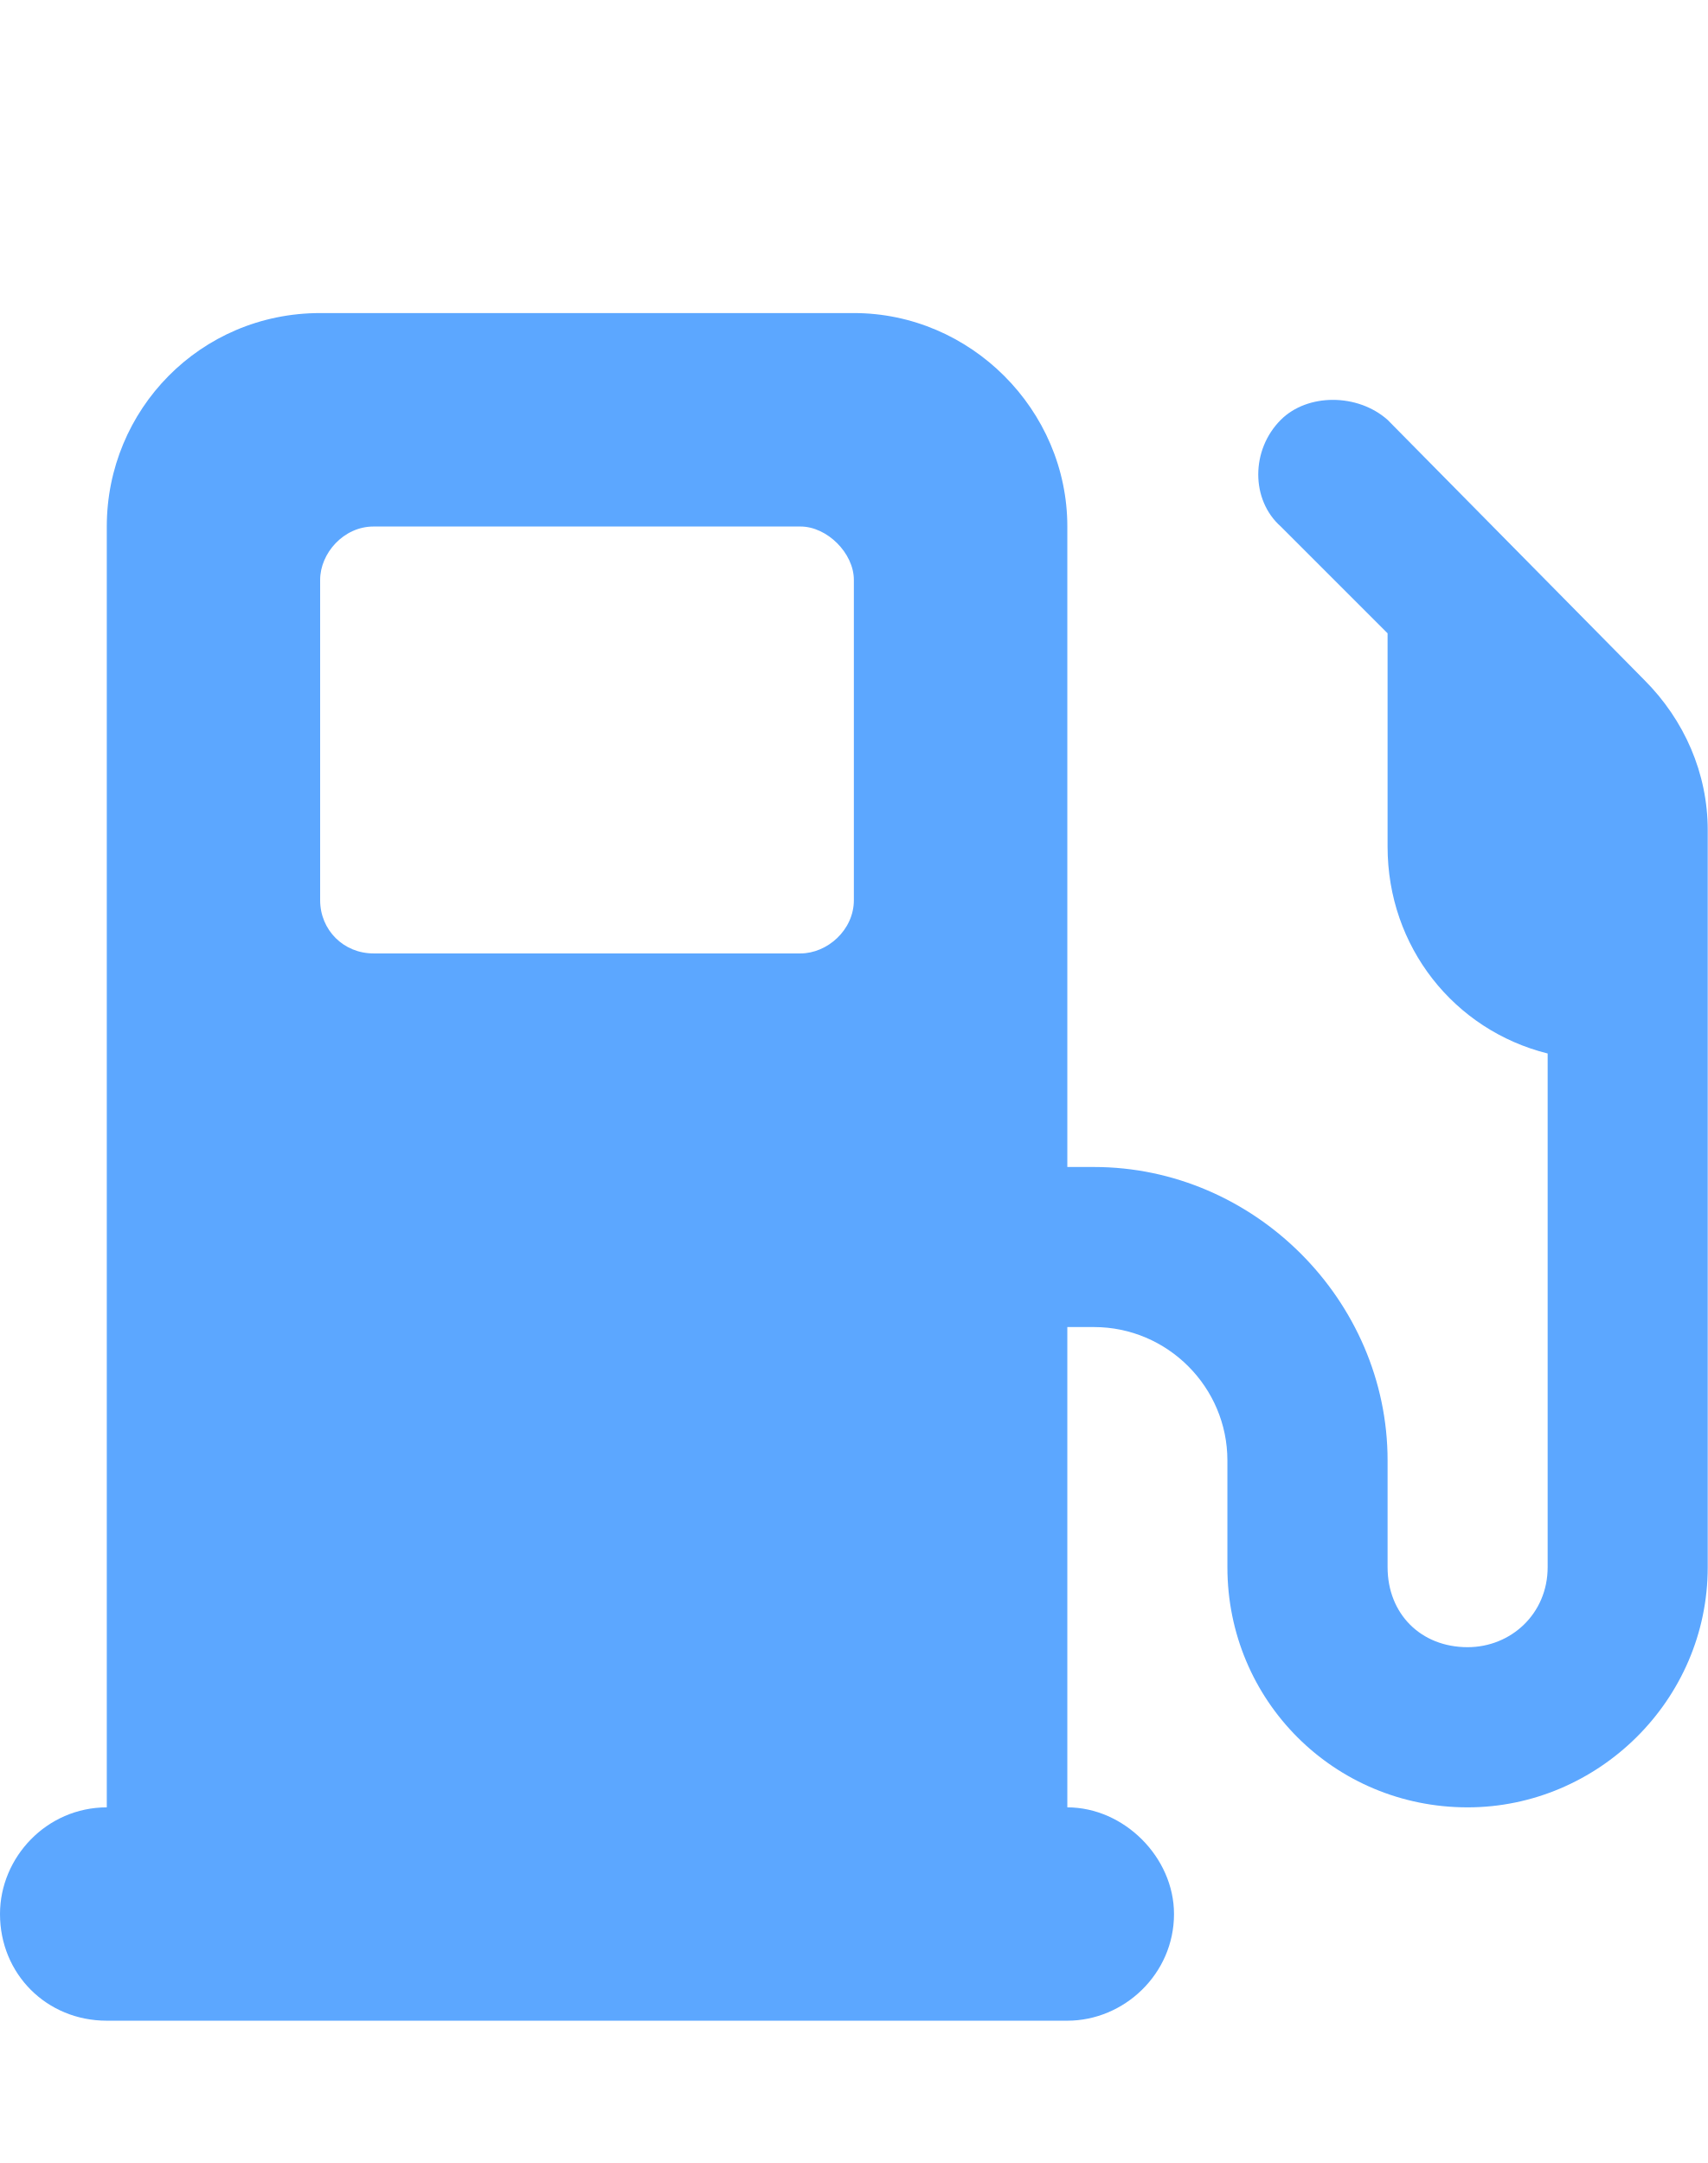
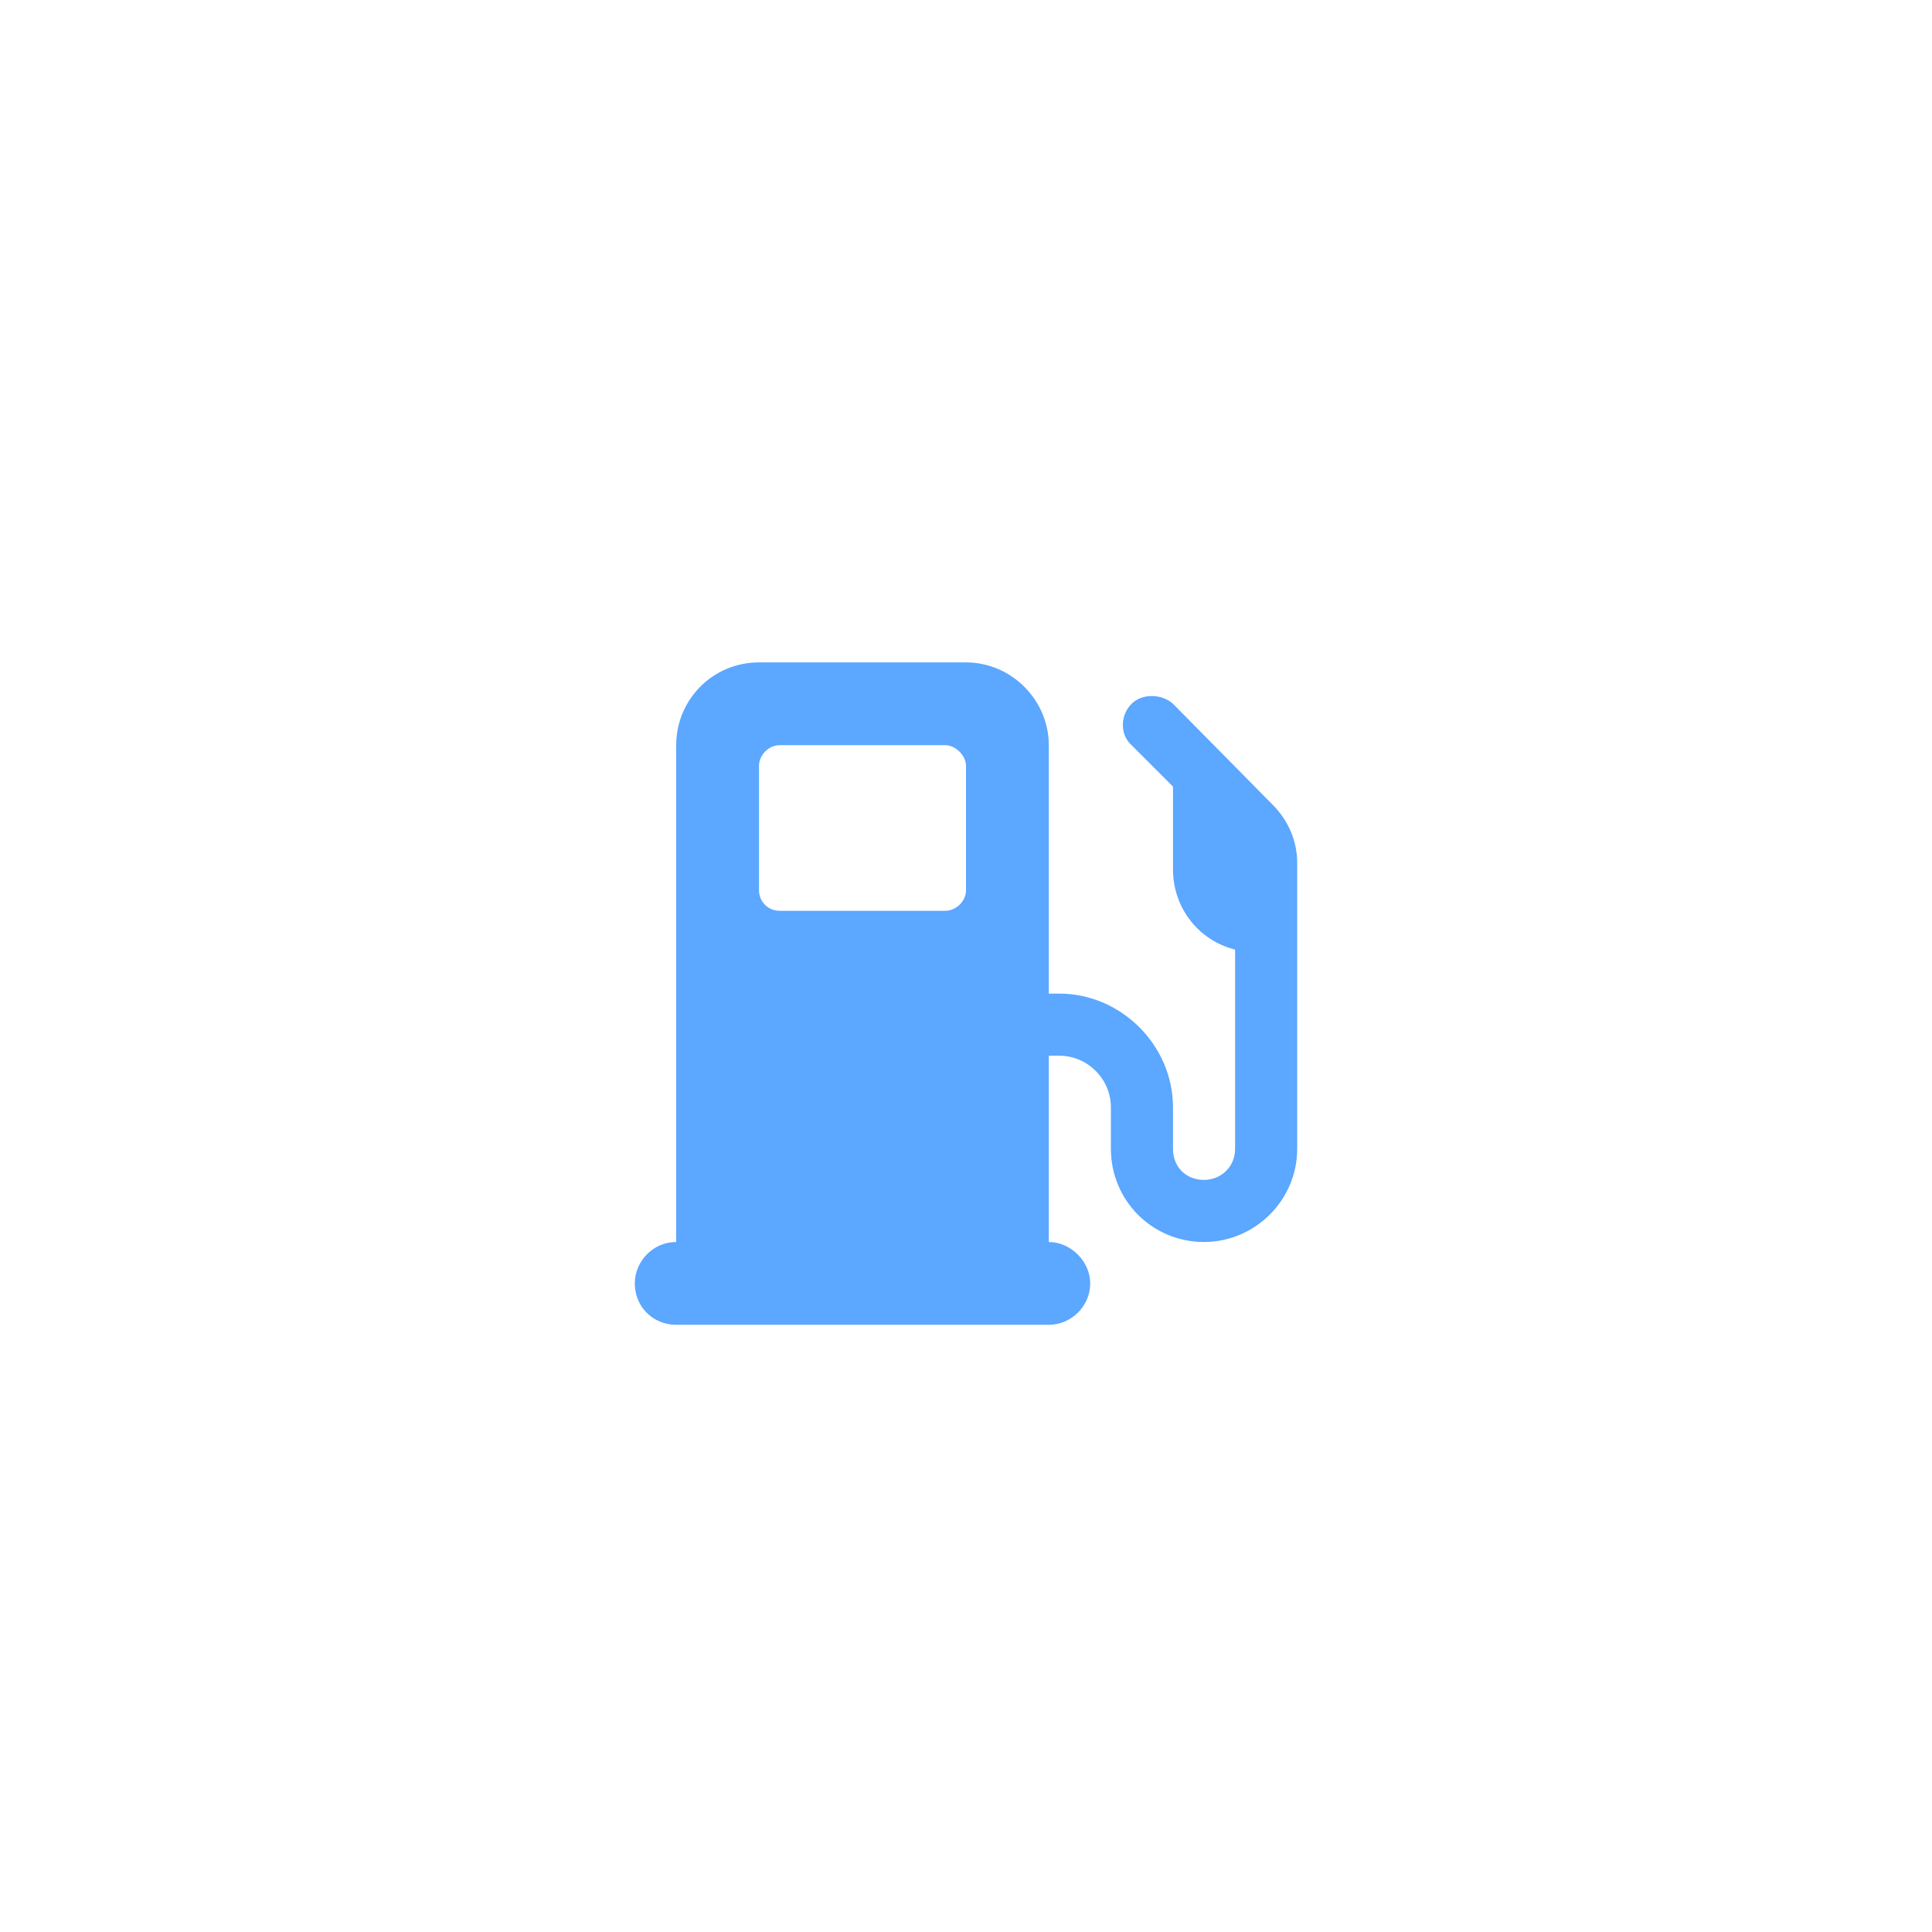
- <svg xmlns="http://www.w3.org/2000/svg" width="15" height="19" viewBox="0 0 15 19" fill="none">
-   <path d="M0.938 4.625C0.938 3.6 1.758 2.75 2.812 2.75H7.5C8.525 2.75 9.375 3.6 9.375 4.625V10.251H9.609C11.016 10.251 12.188 11.422 12.188 12.829V13.766C12.188 14.176 12.48 14.469 12.891 14.469C13.271 14.469 13.594 14.176 13.594 13.766V9.254C12.773 9.049 12.188 8.317 12.188 7.438V5.563L11.25 4.625C10.986 4.391 10.986 3.952 11.25 3.688C11.484 3.454 11.924 3.454 12.188 3.688L14.443 5.973C14.795 6.325 15 6.793 15 7.292V7.672V8.375V9.313V13.766C15 14.938 14.033 15.876 12.891 15.876C11.719 15.876 10.781 14.938 10.781 13.766V12.829C10.781 12.184 10.254 11.657 9.609 11.657H9.375V15.876C9.873 15.876 10.312 16.315 10.312 16.813C10.312 17.34 9.873 17.75 9.375 17.75H0.938C0.41 17.75 0 17.34 0 16.813C0 16.315 0.41 15.876 0.938 15.876V4.625ZM2.812 5.094V7.907C2.812 8.17 3.018 8.375 3.281 8.375H7.031C7.266 8.375 7.5 8.17 7.5 7.907V5.094C7.5 4.86 7.266 4.625 7.031 4.625H3.281C3.018 4.625 2.812 4.86 2.812 5.094Z" fill="#5CA7FF" />
+ <svg xmlns="http://www.w3.org/2000/svg" width="35" height="35" viewBox="0 0 35 35" fill="none">
+   <path d="M12.25 13.5C12.25 12.68 12.906 12 13.75 12H17.5C18.32 12 19 12.68 19 13.5V18H19.188C20.312 18 21.25 18.938 21.25 20.062V20.812C21.25 21.141 21.484 21.375 21.812 21.375C22.117 21.375 22.375 21.141 22.375 20.812V17.203C21.719 17.039 21.25 16.453 21.25 15.75V14.25L20.5 13.5C20.289 13.312 20.289 12.961 20.5 12.75C20.688 12.562 21.039 12.562 21.25 12.75L23.055 14.578C23.336 14.859 23.5 15.234 23.5 15.633V15.938V16.5V17.25V20.812C23.5 21.75 22.727 22.5 21.812 22.5C20.875 22.5 20.125 21.75 20.125 20.812V20.062C20.125 19.547 19.703 19.125 19.188 19.125H19V22.5C19.398 22.5 19.75 22.852 19.75 23.25C19.75 23.672 19.398 24 19 24H12.25C11.828 24 11.5 23.672 11.5 23.25C11.5 22.852 11.828 22.5 12.25 22.5V13.5ZM13.75 13.875V16.125C13.75 16.336 13.914 16.5 14.125 16.5H17.125C17.312 16.5 17.5 16.336 17.5 16.125V13.875C17.5 13.688 17.312 13.5 17.125 13.5H14.125C13.914 13.5 13.75 13.688 13.75 13.875Z" fill="#5CA7FF" />
</svg>
